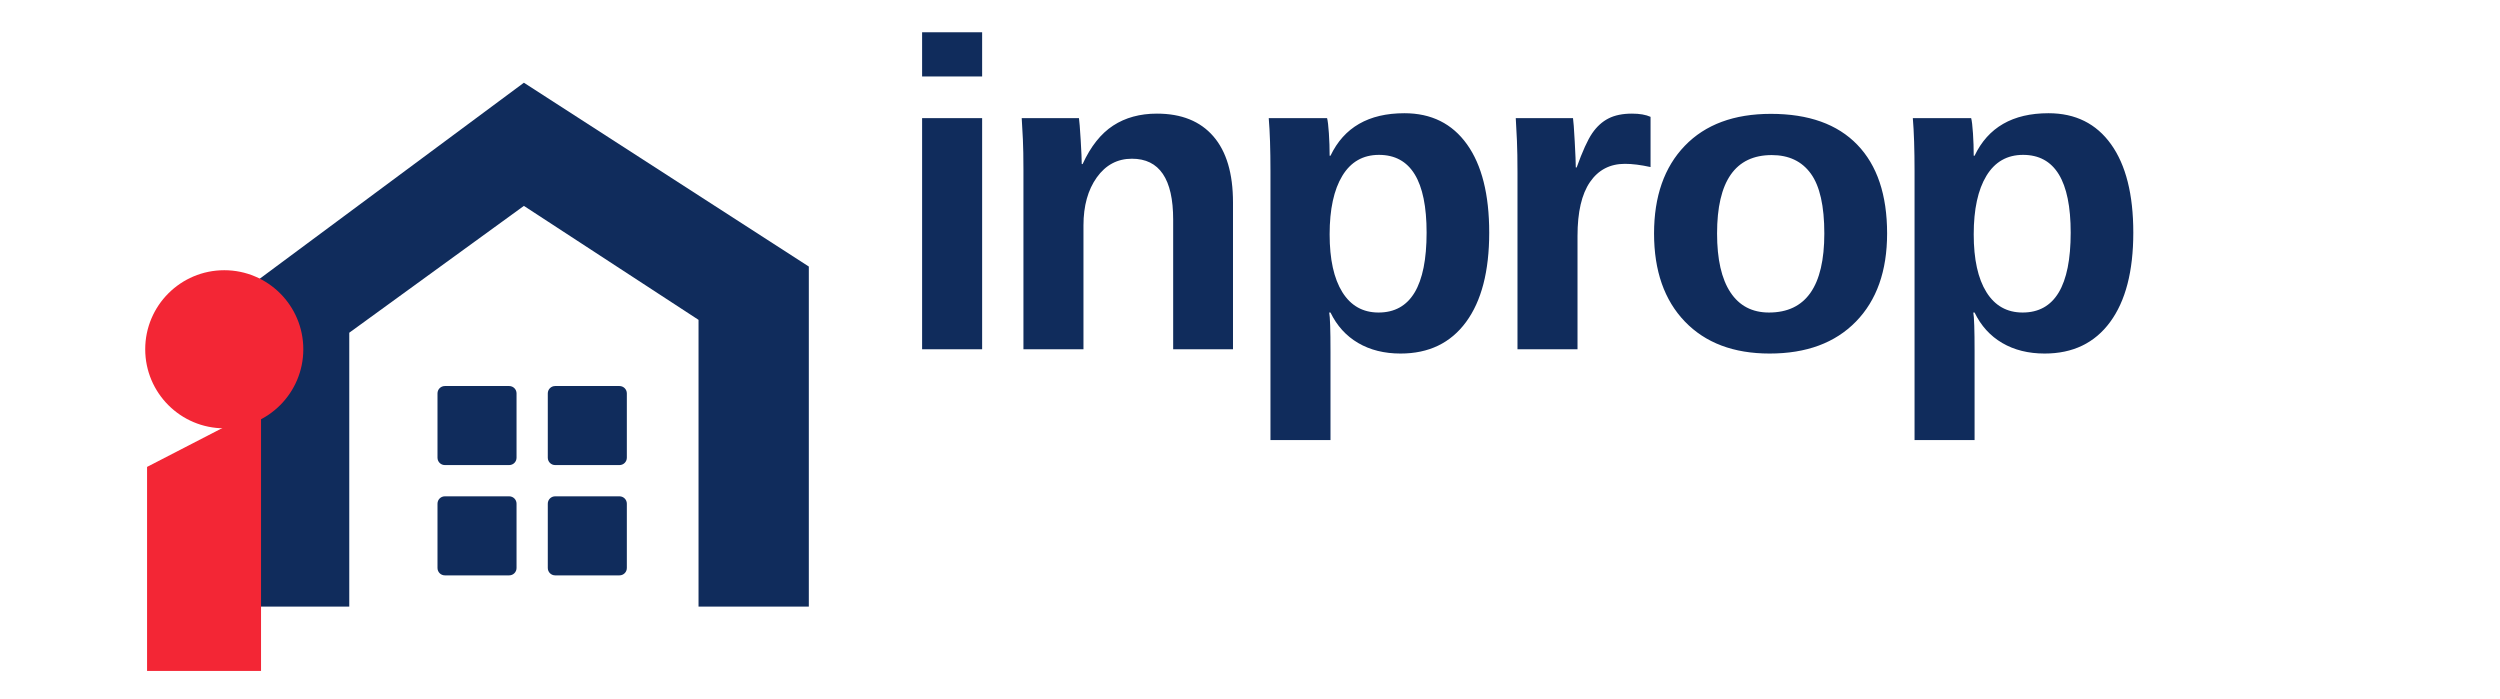
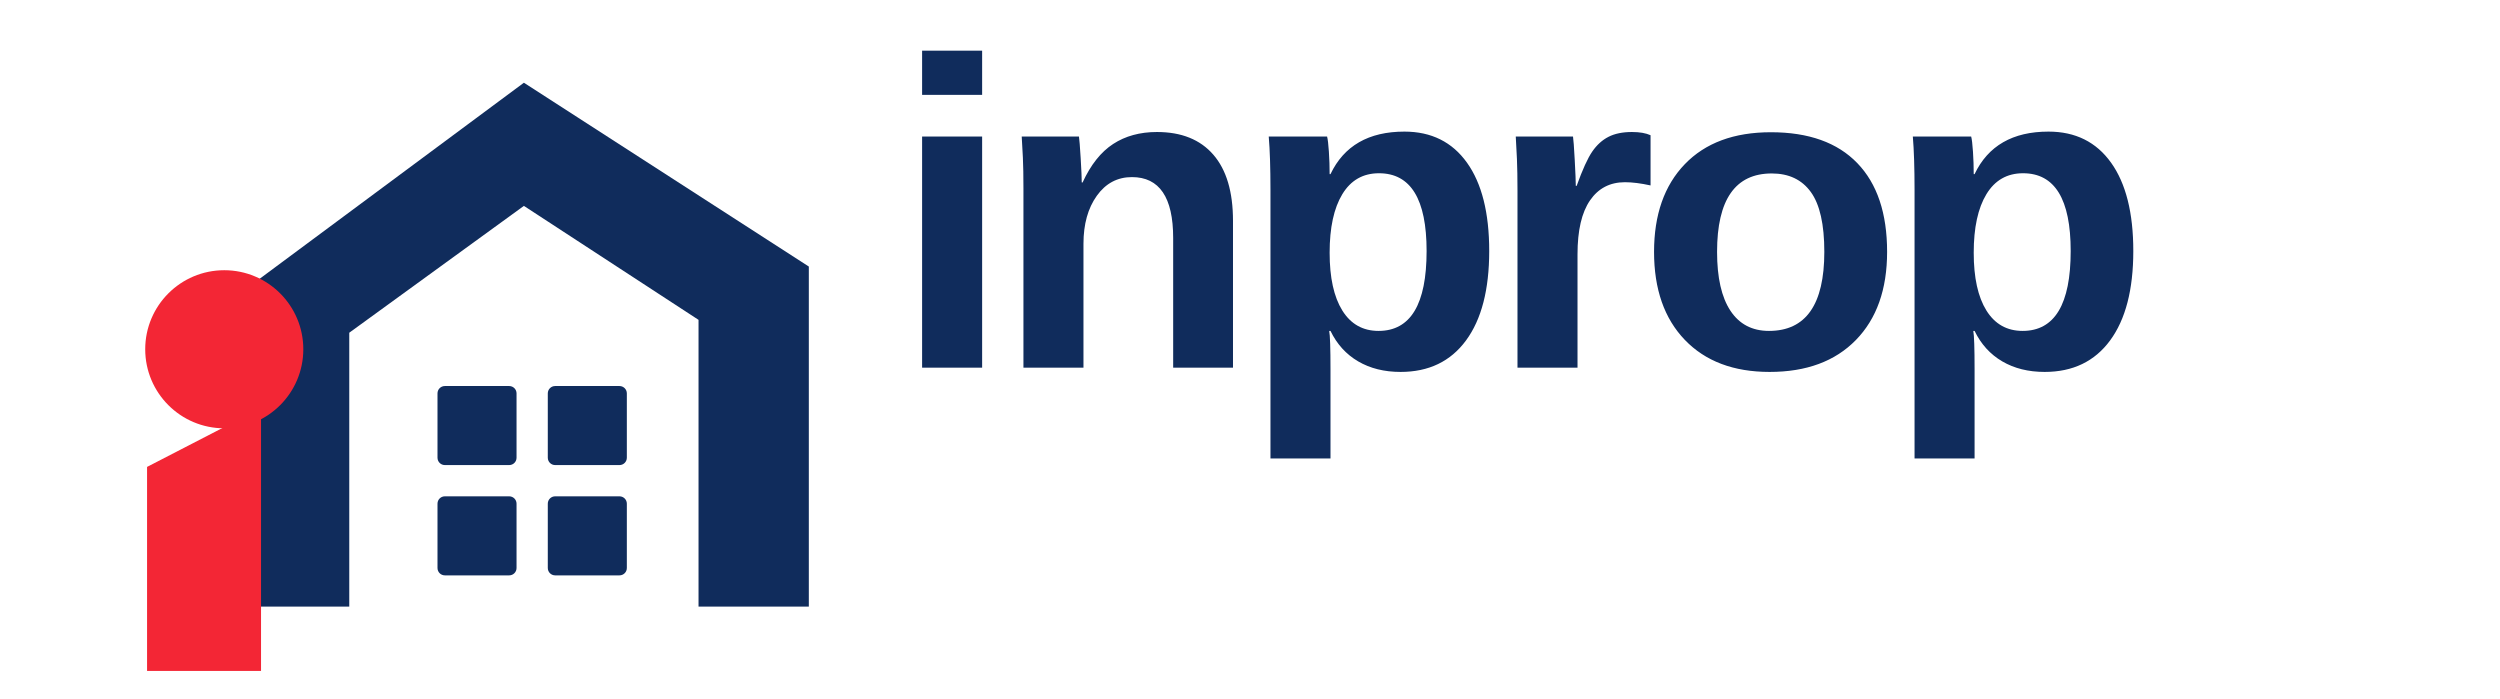
<svg xmlns="http://www.w3.org/2000/svg" width="1360" height="380" viewBox="-60 0 1360 380" role="img" aria-label="inprop">
  <path fill="#102c5c" d="M70 160 225 45l155 100v185h-60V174l-95-62-95 69v149H70z" />
  <circle cx="62" cy="190" r="43" fill="#f32635" />
  <path fill="#f32635" d="m20 254 62-32v143H20z" />
  <rect x="178" y="210" width="43" height="43" rx="4" fill="#102c5c" />
  <rect x="238" y="210" width="43" height="43" rx="4" fill="#102c5c" />
  <rect x="178" y="270" width="43" height="43" rx="4" fill="#102c5c" />
  <rect x="238" y="270" width="43" height="43" rx="4" fill="#102c5c" />
-   <text x="425" y="190" fill="#102c5c" font-family="Montserrat, Poppins, Arial, sans-serif" font-size="238" font-weight="800" letter-spacing="-11">inprop</text>
+   <text x="425" y="200" fill="#102c5c" font-family="Montserrat, Poppins, Arial, sans-serif" font-size="238" font-weight="800" letter-spacing="-11">inprop</text>
</svg>
